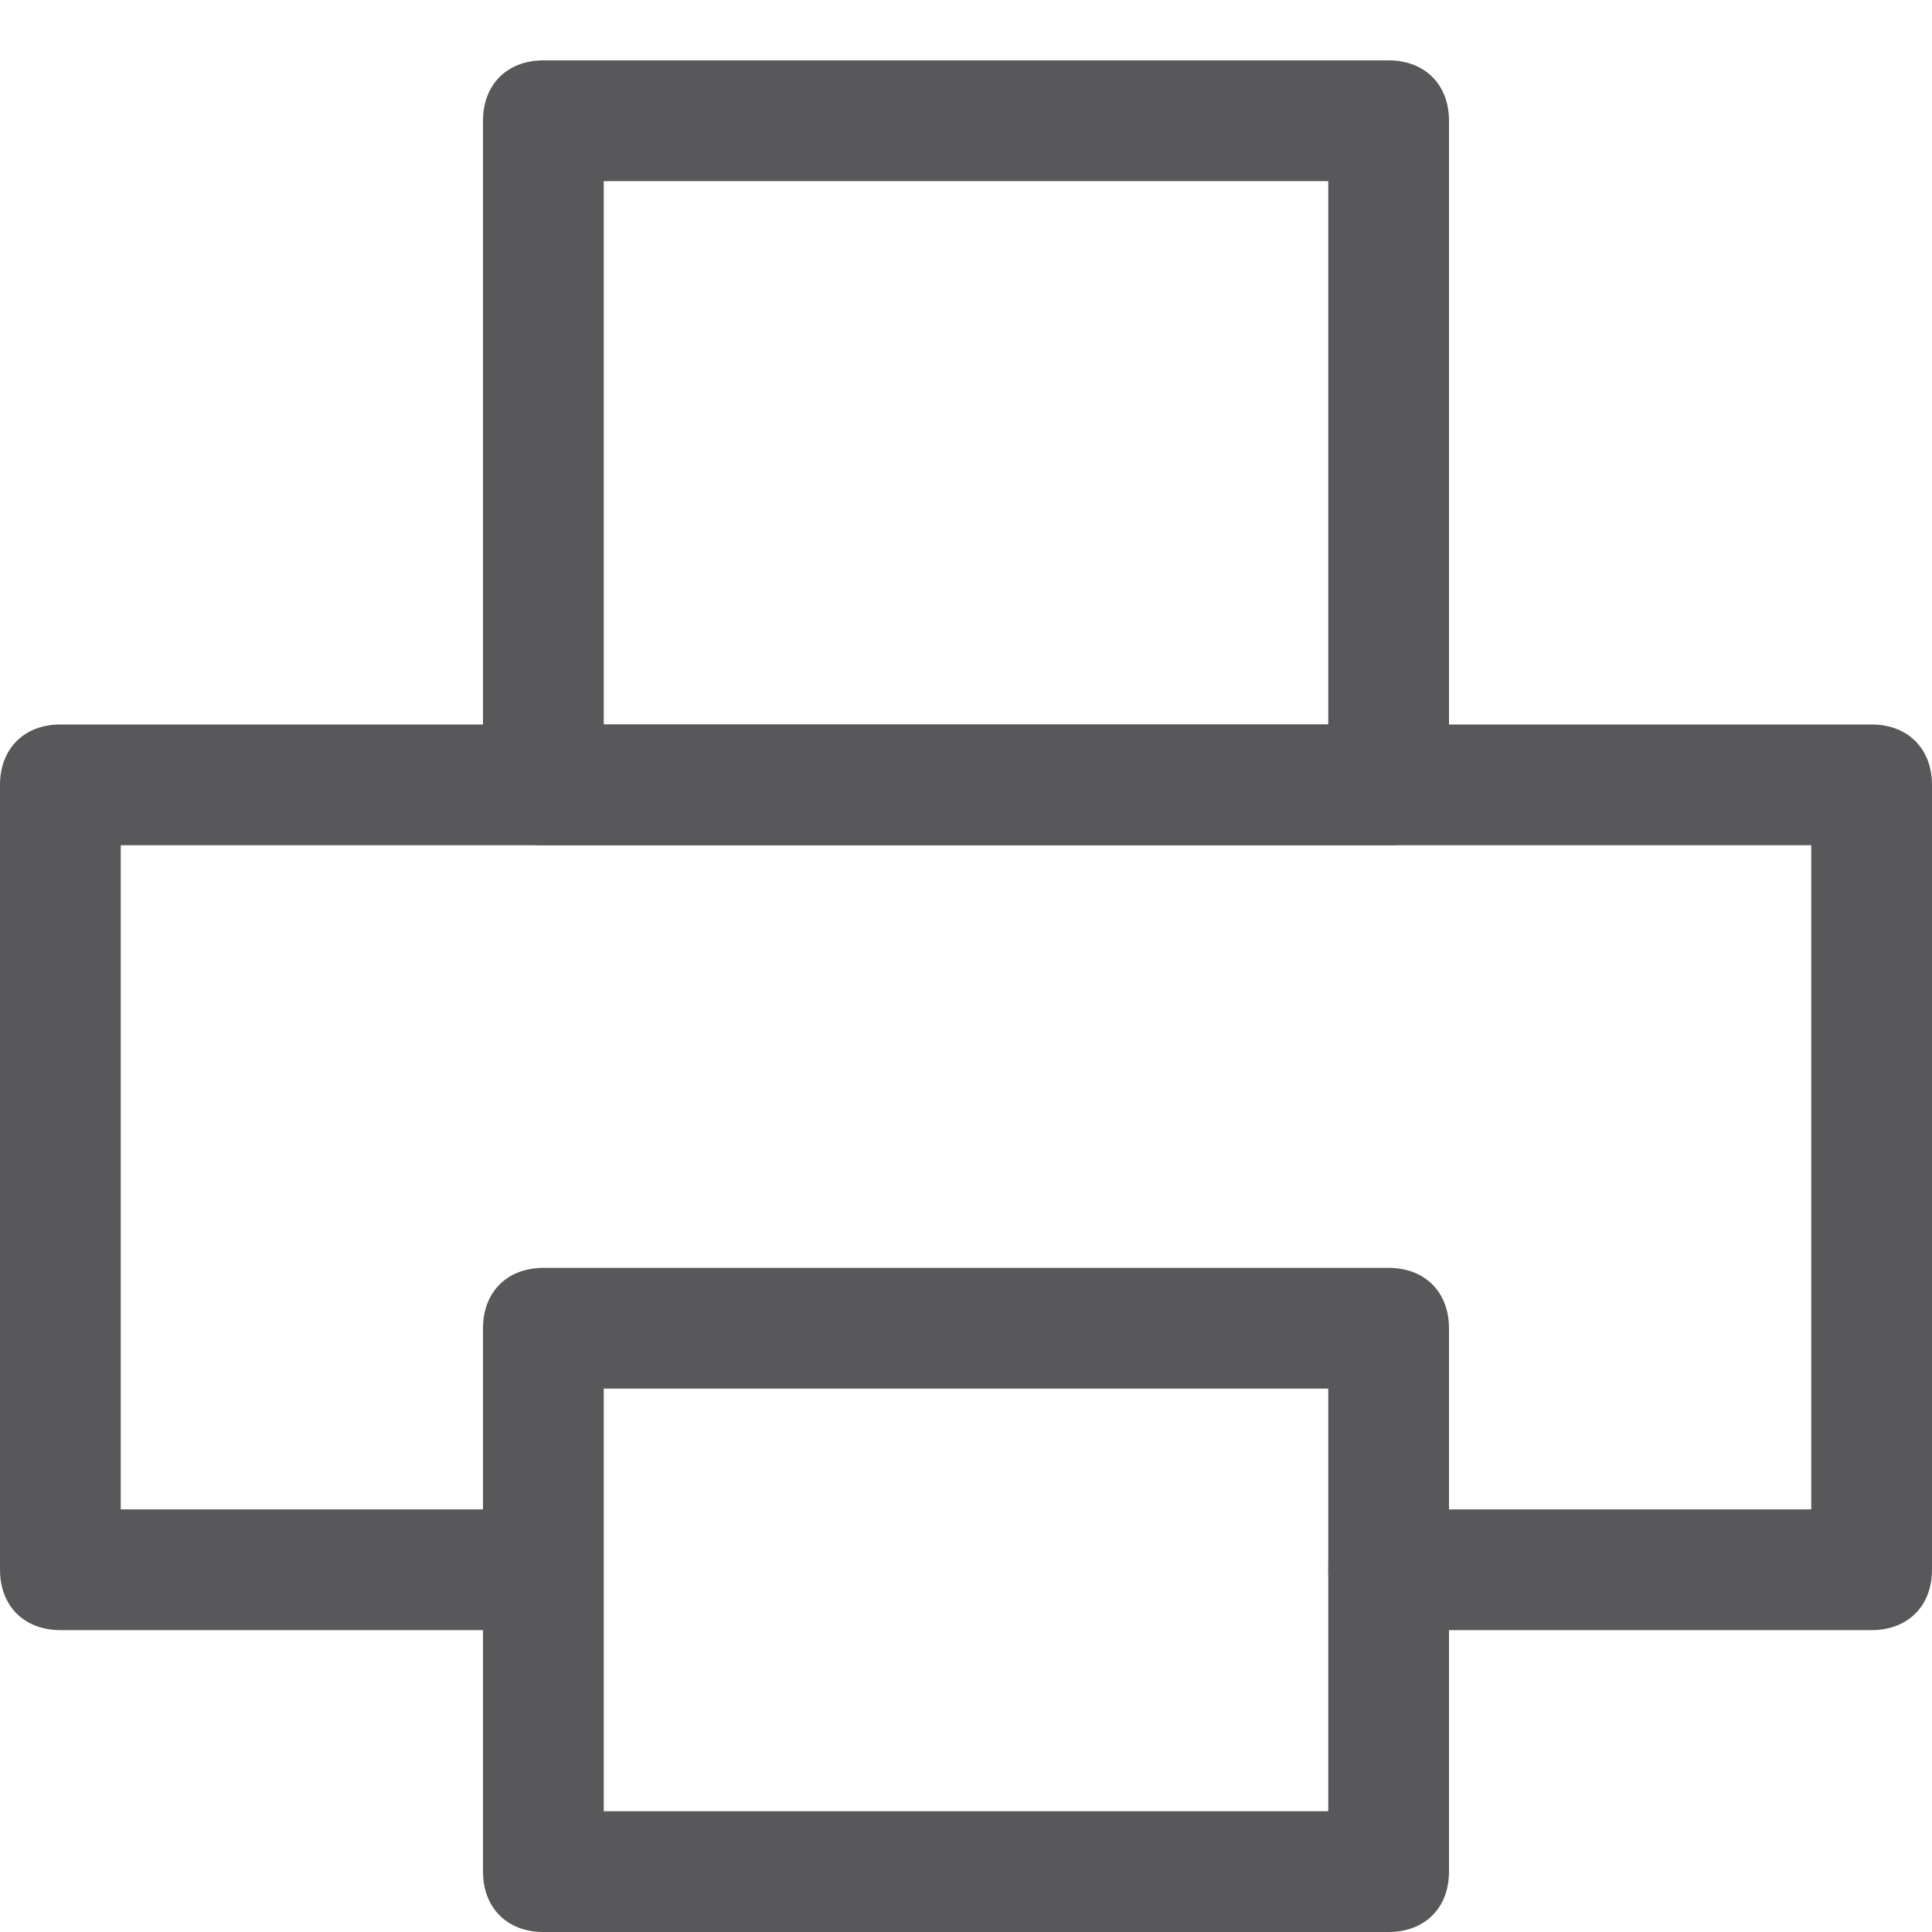
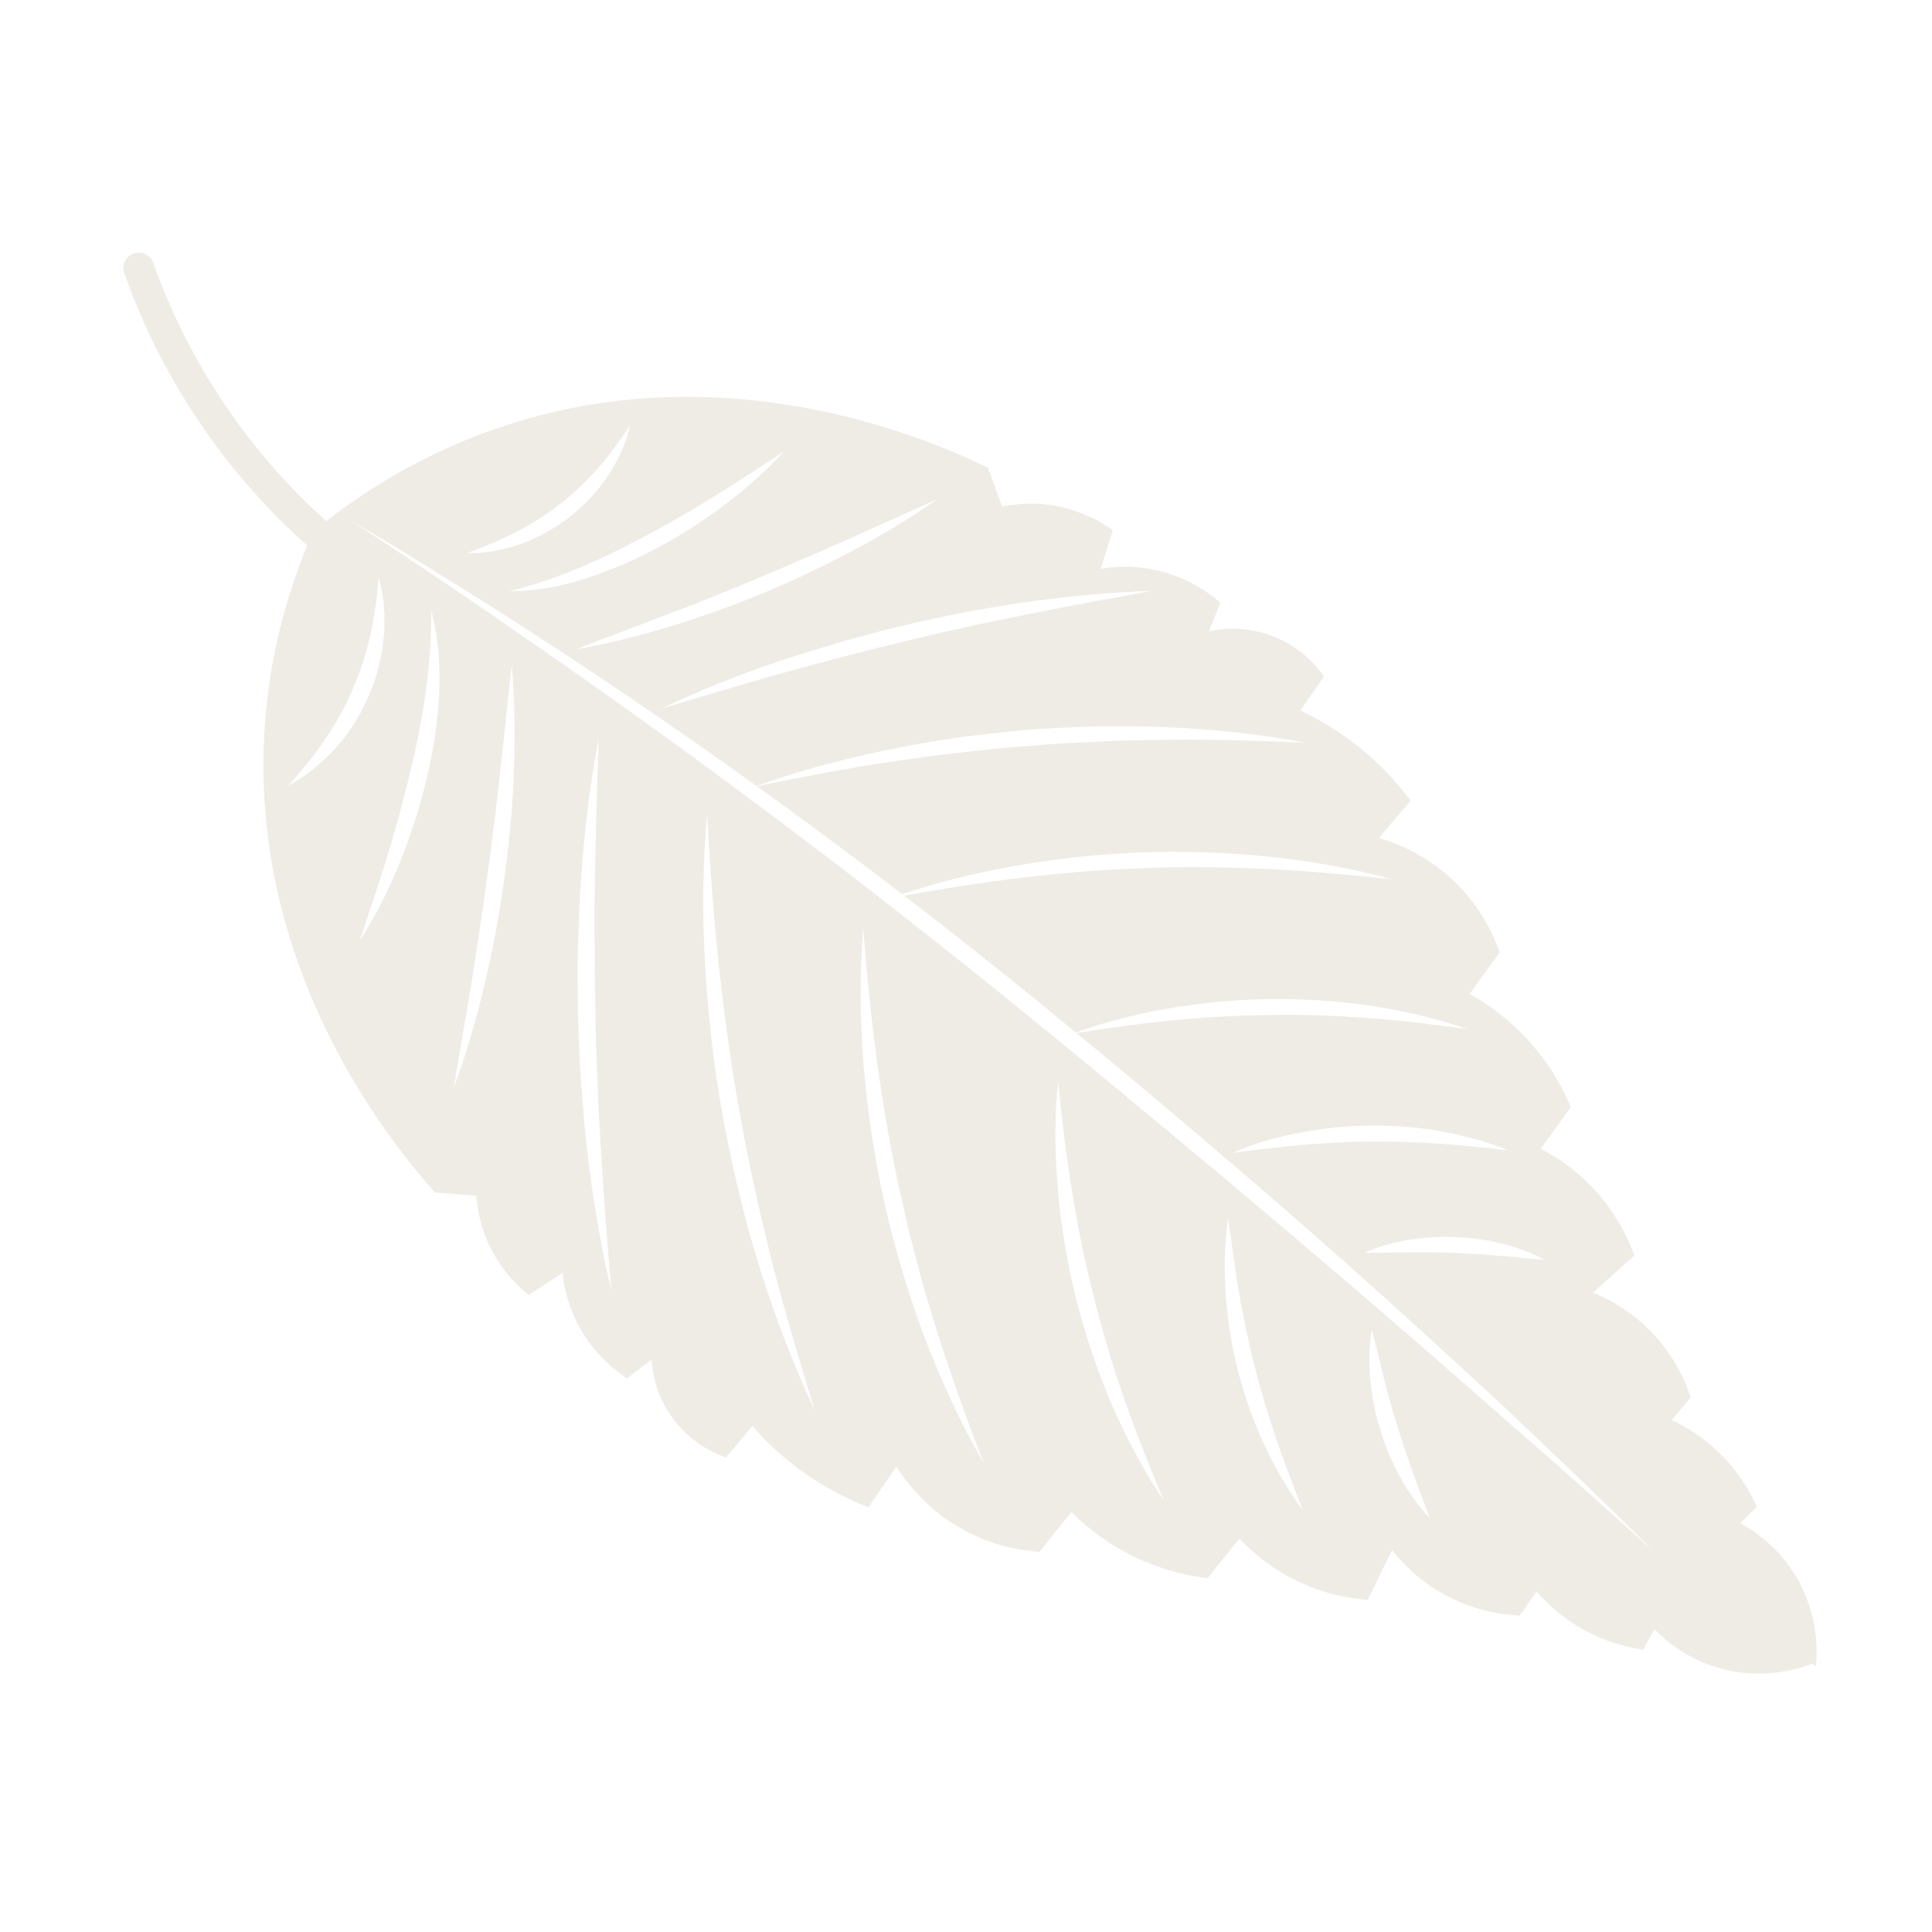
- <svg xmlns="http://www.w3.org/2000/svg" version="1.1" id="Layer_1" x="0px" y="0px" width="32px" height="32px" viewBox="-283 385 32 32" enable-background="new -283 385 32 32" xml:space="preserve">
-   <g>
-     <g>
-       <path fill="#58585B" d="M-252,412h-8c-0.6,0-1-0.4-1-1s0.4-1,1-1h7v-11h-28v11h6.9c0.6,0,1,0.4,1,1s-0.4,1-1,1h-7.9    c-0.6,0-1-0.4-1-1v-13c0-0.6,0.4-1,1-1h30c0.6,0,1,0.4,1,1v13C-251,411.6-251.4,412-252,412z" />
-     </g>
-     <g>
-       <path fill="#58585B" d="M-260,399h-14c-0.6,0-1-0.4-1-1v-11c0-0.6,0.4-1,1-1h14c0.6,0,1,0.4,1,1v11C-259,398.6-259.4,399-260,399z     M-273,397h12v-9h-12V397z" />
-     </g>
-     <g>
-       <path fill="#58585B" d="M-260,417h-14c-0.6,0-1-0.4-1-1v-9c0-0.6,0.4-1,1-1h14c0.6,0,1,0.4,1,1v9C-259,416.6-259.4,417-260,417z     M-273,415h12v-7h-12V415z" />
-     </g>
-   </g>
+ <svg xmlns="http://www.w3.org/2000/svg" version="1.1" id="Layer_1" x="0px" y="0px" viewBox="0 0 720 720" style="enable-background:new 0 0 720 720;" xml:space="preserve">
+   <style type="text/css">
+ 	.st0{fill:#EAA94B;}
+ 	.st1{fill:#010101;}
+ 	.st2{fill:#3A2217;}
+ 	.st3{fill:#A4963D;}
+ 	.st4{fill:#B86E4C;}
+ 	.st5{fill:none;stroke:#A4963D;stroke-width:10;stroke-miterlimit:10;}
+ 	.st6{fill:#EFECE6;}
+ </style>
+   <path class="st0" d="M-336.3,357.5c0.1-0.2,5.2-19,17.2-19.6c0.1,0,0.2,0,0.3,0c1.8,1,6.8,5.1,3.8,16.7c-1.8,7,0.2,12.9,5.3,16.1  c10.1,6.2,29,0.4,45.8-14.3l3.1-2.7c24-20.9,56.9-49.4,54.4-92.2c0-0.5-0.1-12.4,10.9-13l0,0c11-0.5,13.2,5.4,16,12.9l0.6,1.7  c1.8,4.6,9.8,8.8,20.2,8.1c20.2-1.5,57.9-21.8,83.8-140.7c0.2-1.3,5.6-32.9-15-68.4c-0.2-1.6-0.4-6.1,2-8.8c1.8-2,4.9-2.8,9.3-2.5  c12.2,1,25.8,1.2,32.7-8c5.7-7.7,5.1-20-1.8-37.6c-13-33.1-29.5-51.3-40.4-63.3c-2.6-2.8-4.8-5.3-6.7-7.6  c0-11.8-1.5-87.5-28.6-142.4c-1.4-4.3-5.9-9.7-12.7-7.7c-1,0.3-1.8,0.9-2.4,1.8c-0.3,0.5-3,5.3,0.5,12.7  c2.5,5.3,20.8,53.1,23.8,96.7c-0.6,2.3-4.8,14.2-27.4,18.5c-14.6,2.8-87.4,18.4-84.3,53.9c2.3,26.2,8.2,32.7,15.7,40.8  c0.9,1,1.8,2,2.8,3c2.6,2.9,5.5,7.2,4.8,10.7c-0.5,2.7-3.2,5.2-7.8,7.5c-29.3,14.4-58,19.5-85.4,15c-40.8-6.6-48.4,12.9-53,24.5  c-0.4,0.9-0.7,1.9-1.1,2.7c-5.8,13.7-3.4,45.8,17.7,57.3c10.2,5.6,14.7,15.5,15.5,23c0.6,5.9-0.9,11.2-3.9,13.7  c-7.7,6.6-33.5,12.3-81.2-7.6c-18.5-7.7-37.4-7.1-54.5,1.8c-20.8,10.8-35.4,32.1-38.6,46.6c-4.5,20.3,2.1,30.7,9.8,42.8  c0.9,1.5,1.9,3,2.9,4.6c5,8.1,5.5,11,5,12c-0.2,0.5-1.5,2.1-9.4,3.3c-21.6,3.3-71.5,15-69.6,51.4c2,37.4,28.4,39.4,47.7,40.9  l1.2,0.1c10.2,0.8,13.1,2.2,13.9,2.7c-0.2,0.6-1,2.1-4,5.2c-5.7,5.9-9.6,19.1-5.4,32c3.4,10.3,12.9,23.5,38.9,27.8  c6.7,1.1,13.6,1.5,20.5,1.1c42.7-2,86.2-30.6,107-72.6C-336.5,358-336.4,357.8-336.3,357.5z M-429.7,317.5  c38-16.7,74.8-35.7,109.4-58c34.7-22.2,66.8-48,95.5-77.2c14.3-14.7,27.6-30.2,40-46.6c12.4-16.3,23.6-33.5,33.6-51.4  s18.8-36.5,26.2-55.7c7.4-19.2,13.6-39,17.3-59.4c-1.3,20.8-6.1,41.2-12.2,61.2c-6.3,19.9-14.2,39.4-23.8,58  c-9.4,18.7-20.6,36.5-32.9,53.6c-12.3,17-26,33-40.5,48.1c-7.5,7.3-14.9,14.8-22.9,21.6c-7.7,7.1-15.9,13.6-24.1,20.2  c-16.7,12.6-33.8,24.7-52,35.1C-351.8,288.1-390.1,305.1-429.7,317.5z" />
+   <path class="st1" d="M946.6,579.5c13.4,12.4,29.9,27.2,56.1,35.8c27.7,9,51,6.1,82.9,2c29.8-3.8,43.9-10.3,53.2-16  c10-6.1,17.2-12.8,21.8-17.7c2.3-0.2,16.7-1.9,24.7-14c3.2-4.8,4.3-9.6,4.7-12.8c7.4-5,17.9-13.6,26.1-27.2  c10.3-17,13.7-36.5,11.7-63.6c-1.6-20.8-6.4-47-44.6-129.4c-18.7-40.4-32-65.2-50.2-91.7c-18.8-27.3-32-40.6-49.6-50.1  c-19-10.2-39.2-13.7-45-14.7c-13.9-2.3-25.9-2.4-34.7-2c-9.2-20.2-17.9-36.7-24.8-49.1c-8.4-15.2-15.3-26.5-22.7-37.3  c-10.4-15.2-15.7-22.9-23.5-29.1c-11.5-9-13-4.6-34.8-16.9C881.3,36.4,874,29.2,866,32.4c-5.2,2.1-8.4,7.6-9.3,9  c-3.7,6.3-3.4,12.4-3.2,14.6c3.2,1.5,8.2,3.8,14.3,6.5c19.1,8.3,24.7,9.2,31.9,13.3c9,5.1,13.9,12,23.9,25.8  c14,19.4,21.3,37,27.7,52.8c5.3,13.1,9,24.4,11.5,32.8c-6.3,0.5-15.4,1.8-25.5,5.6c-21.8,8.3-34.3,22.8-39.6,29.1  c-14.7,17.4-21,36.3-24.8,53.3c2.1,0.8,4.4,1.6,6.8,2.4c-2,0.2-4.5,0.5-7.5,0.8c-0.3,1.3-0.5,2.6-0.8,3.9  c-8.5,43.7-21.7,111.2,8.1,192.1C887.4,495.6,904.5,540.6,946.6,579.5z M1139.2,571.6c-1.7,2.2-3.7,3.8-5.7,5.4  c-2,1.5-3.8,2.7-5.9,4.1c-2.1,1.3-4.5,2.6-7.3,3.4c-2.8,0.8-6,1-9.1,0.3c-1.6-0.4-2.7-0.8-4-1.4c-1.3-0.6-2.7-1.4-3.9-2.4  c-2.5-2.1-4.1-4.8-5-7.2c-0.5-1.2-0.9-2.3-1.3-3.7c-0.4-1.3-0.3-2-0.3-2.8s0.1-1.5,0.2-2.2c0.4-2.8,1.6-5.6,3.4-7.8  c0.9-1.1,1.9-2.1,3-2.9c1.1-0.8,2-1.3,3-1.9c4-2.3,8.5-4.8,13.3-4.8c-4.2,2.1-7.3,5.2-10.5,8.4c-0.7,0.8-1.7,1.6-2.3,2.4  c-0.6,0.7-1.1,1.5-1.5,2.3c-0.7,1.6-1.2,3.4-1.1,5.1c0,0.4,0,0.9,0.1,1.2c0,0.3,0.2,0.8,0.2,0.6c0.4,0.8,0.9,1.9,1.3,2.7  c1,1.8,1.9,3,3,3.8c0.6,0.4,1.2,0.7,2,1s1.8,0.6,2.5,0.7c1.4,0.2,2.9,0.2,4.5-0.3c1.6-0.4,3.3-1.3,5.1-2.3c1.8-1,3.8-2.3,5.5-3.4  c3.5-2.3,6.4-4.9,7.5-7.8c1.2-2.9,0.5-6.7-2-10c-2.2-3.2-6.3-5.3-11-5.6c4.4-1.7,10-1,14.3,2.4c2,1.7,3.7,3.8,4.9,6.4  c1.1,2.6,1.5,5.7,0.9,8.7C1142.4,566.9,1141,569.5,1139.2,571.6z M1216.2,463.7c0.1,12.8-3,25.9-8.6,37.4  c-2.8,5.8-6.4,11.3-10.5,16.4c-4.2,5-9.1,9.4-14.4,13.1c-10.7,7.4-23.4,11.5-35.8,11.6c11.8-4,22.5-9.7,31.4-17.5  c8.9-7.7,15.9-17.2,21-27.7c5.2-10.7,8.5-21.9,9.7-33.7c1.2-11.8,0.4-23.9-1.8-36.2C1213,438.2,1216,450.9,1216.2,463.7z   M1012.5,284.3c5.2,14.7,10.2,29.5,15.5,44.1c5.2,14.7,10.4,29.4,15.8,44c10.6,29.4,21.6,58.3,35.5,86s30,54.4,47.8,80.1  c-20.9-23.3-39-49.2-54.3-76.7c-7.7-13.7-14.5-28-20.7-42.4c-6.2-14.5-11.7-29.2-17.1-43.8c-5.3-14.7-10.4-29.5-15.4-44.4  c-4.8-14.9-9.7-29.8-14.1-44.8c-8.9-30-17-60.2-23.7-90.8C992.3,225.2,1002.3,254.8,1012.5,284.3z M945.8,524.4l-3.8-5.1  c-5-6.9-9.5-14.2-13.4-21.9c-7.6-15.4-12.8-31.5-17.3-47.6c-2.2-8.1-4.4-16.1-6.5-24.2c-2.2-8-4.1-16.2-5.9-24.4  c-7.2-32.7-11.7-65.9-13.1-99.2c5.2,32.9,11.7,65.5,20.1,97.5c4.3,15.9,8.9,31.9,13.7,47.8c4.8,15.8,9.8,31.5,17.2,45.9  c3.6,7.2,7.8,14.2,12.5,20.8l3.6,4.9l3.8,4.9c2.5,3.3,5.1,6.4,7.7,9.5c10.5,12.5,22.6,23.4,36.5,31.6c13.9,8.1,29.6,13.1,45.9,14.2  c16.3,1.2,32.8-1.7,48.5-7.3c-14.9,7.5-31.6,11.8-48.6,11.9c-4.2,0-8.5-0.2-12.7-0.8l-6.4-0.9c-2.1-0.4-4.2-0.9-6.3-1.4  c-8.3-2.1-16.4-5.2-23.9-9.3c-15.2-8-28.3-19.5-39.6-32.2c-2.8-3.2-5.5-6.4-8.2-9.7L945.8,524.4z" />
+   <path class="st2" d="M-51.6,1054.9c0-1.1-0.4-2.1-0.9-3.1c-5.3-7.5-14.1-21.1-15.4-25.2c-0.2-2,1.4-10.2,19.5-45.3l0.4-0.9  c0.3-0.6,0.8-1.3,1.3-2.3c36.2-59.3,22-144.7-41.2-247c6.5-12.1,26.1-56.7-12.4-104.6c-40-49.8-138.5-104.8-237.4-48.5l10.4-86.6  c0.2-1.6-0.3-3.2-1.4-4.3c-3.1-3.3-10.4-8.4-18.4-6c-9.8,3-16.2,15.5-19.7,38.4v0.1l-10.7,87.3c-13,14.7-115.7,136.7-72.8,238.7  c0.2,0.5,13.2,29.2,37.5,45.2c13.9,9.1,31.6,14.1,52.7,6.9c16.9,18.9,111.2,119.7,213.4,129.1c0.5,0,44.4,1.7,61,26.1  c0.1,0.1,0.3,0.3,0.4,0.4l9.4,10.9c0.2,0.3,0.5,0.5,0.7,0.7c1.6,1.3,10.1,7.6,17.2,4.2C-53.6,1067.2-51.4,1062.3-51.6,1054.9z   M-200.7,717.7c-6.7-0.2-13.2,0.5-19.9,0.8c-3.3,0.2-6.5,0.9-9.8,1.4l-4.9,0.7l-4.8,1.2c-3.1,0.9-6.4,1.3-9.4,2.5l-9.3,3.1l-8.9,3.9  c-3,1.3-5.7,3.1-8.6,4.5c-22.6,12.8-40.8,32.7-54.7,55.4c-13.8,22.9-24.1,48.2-31.2,74.9c1.1-27.6,8.6-55.2,21.3-80.4  c6.3-12.7,14.4-24.5,24-35.2s20.9-19.9,33.5-27.3c3.2-1.7,6.4-3.6,9.7-5l10-4.2l10.3-3.3c1.8-0.6,3.5-1,5.2-1.3l5.3-1.1  c14.2-2.6,28.6-3.6,42.6-2c28.2,2.3,55.3,10.9,79.9,23.4C-147,722.9-174,717.8-200.7,717.7z" />
+   <path class="st3" d="M-471.7-202c-1.2,0.7-6,3.4-12.3,2.5c-5-0.8-8.4-3.5-9.8-4.9c1.9,4.3,4.4,10.2,7.4,17.2  c6,14.3,5.3,13.6,9.8,24.6c7.2,17.3,9.9,21.1,9.8,29.4c0,3.4-0.1,12.4-4.9,14.7c-4.5,2.1-10.8-2.5-17.2-7.4  c-5.3-4-8.6-7.4-17.2-17.2c-15.8-17.8-19.4-22.9-22.1-27c-3.3-5-5.7-9.3-7.4-12.3c0.1,4.3-0.4,11.1-4.9,14.7  c-5.7,4.5-14.6,1.6-27-2.5c-9.2-3-11.7-5.1-24.5-9.8c-3.2-1.2-6.1-2.2-8.6-3c-2.4-0.8-4.5-1.4-6.1-1.9c1.6,1.4,3.1,2.8,4.5,4.2  c13.4,13.2,15.8,23.2,15.2,30.2c-0.4,5.1-2.3,6.1-2.4,12.3c-0.3,12.5,7.2,15.3,9.8,29.4c0.5,2.6,3.3,18.4-4.9,24.5  c-2.5,1.8-5.3,2.3-7.4,2.5c8.1,7.8,18.1,17.7,29.5,29.4c6.8,7.1,13.4,14.1,14.7,24.5c0.4,2.8,1,8.7-2.4,12.3  c-3.7,3.9-8.8,1.4-17.2,2.5c-4.3,0.5-12.8,5.3-29.5,14.7c-11.3,6.4-14,8.1-19.6,9.8c-6.9,2.1-13,2.5-17.2,2.5  c10.4,6.4,18.9,11.5,24.6,14.7c17.2,10,24.1,13.4,31.9,22.1c9.5,10.7,9.8,17.6,9.8,19.6c0,7-3.7,12.8-4.9,14.7  c-3.3,5.2-7.4,8.2-9.8,9.8c6.6-0.3,13.1-0.3,19.6,0c20.2,0.9,20.6,3.5,31.9,2.4c9.9-0.9,15-3.5,19.6,0c3.8,2.9,4.6,7.7,4.9,9.8  c1.4,9.1-3.5,15.4-12.3,31.9c-2.4,4.6-5.9,11.3-9.8,19.6c3.9-4.4,10.3-10.6,19.6-14.7c14.2-6.3,19.5-1,39.3-4.9  c15-2.9,17.6-7.1,41.7-12.3c11.9-2.6,17.7-3,19.6,0c2.7,4-3.1,12.3-4.9,14.7c9.3-5.9,20.8-14.6,31.9-27c6.8-7.6,12.2-15.2,16.6-22.6  c10,32.9,18.1,66.4,23.9,100.2c8.7,50.4,12.9,101.9,12.2,153c-0.1,4.8,3.8,8.7,8.6,8.8c2.4,0,4.7-0.9,6.3-2.5c1.5-1.5,2.5-3.7,2.5-6  c0.7-52.3-3.5-104.8-12.5-156.2c-5-29-11.7-57.8-19.7-86.2c1.3,1.5,2.6,2.9,3.8,4.2c15.2,16.9,22.1,22.6,24.6,24.5  c7.8,6.3,13,9.3,22.1,17.2c7.8,6.8,13.6,13,17.2,17.2c-1.4-2.3-3.2-5.6-4.9-9.8c-3-7.1-5.3-12.9-4.9-19.6c0.1-1.2,1-13.7,9.8-19.6  c6.7-4.5,12-1.2,34.4,0c12,0.7,21.3,0.3,29.4,0c2.6-0.1,15-0.6,31.9-2.4c14.6-1.6,15.7-2.4,22.1-2.5c12.5-0.2,22.7,2.5,29.5,4.9  c-5.9-2.7-13.6-6.6-22.1-12.3c-11.4-7.5-18.5-14.1-29.5-24.5c-20.9-19.8-23.6-26.6-24.5-29.5c-1.5-4.4-5.1-14.9,0-24.6  c3.4-6.3,8.9-9.3,9.8-9.8c8.4-4.4,12.7,0.2,22.1-2.5c5.1-1.4,4.7-3,22.1-17.2c11.6-9.4,14.8-11.2,17.2-12.3  c7.6-3.6,14.7-4.6,19.6-4.9c-3.8-1.9-9.1-5-14.7-9.8c-7.5-6.5-13.5-11.7-14.7-19.6c-1.4-9.1,4.2-16.9,9.8-24.5  c5.1-7.1,10.8-11.8,14.7-14.7c-2.3-1.4-6.7-4.4-9.8-9.8c-5.7-9.8-3.2-19.7-2.5-22.1c2.3-8.1,7.6-12.9,9.8-14.7  c-5-0.1-12.9,0.3-22.1,2.5c-17,4-25.1,11.2-51.5,22.1c-15.4,6.3-20.1,6.9-24.5,4.9c-9.7-4.4-11.8-18.7-12.3-22.1  c-1.5-10.1,1.9-12,7.3-36.8c3.4-15.6,3.3-20.2,7.4-31.9c2.6-7.4,5.4-13.3,7.4-17.2c-1.5,1.9-9.3,11.6-22.1,12.3  c-2.4,0.1-7.5,0.4-12.3-2.4c-4.3-2.5-7.8-7.1-12.3-27c-1.7-7.5-3.6-17.5-4.9-29.5c-13.6,11.9-23,22-29.4,29.5  c-3.6,4.2-8.3,9.9-14.7,9.8c-5.6-0.1-10-4.5-12.3-7.4c0.3,12.1,0.2,22.1,0,29.4c-0.7,27.5-3.1,41.3-9.8,54  c-3.8,7.3-7.5,11.3-12.3,12.3c-6.7,1.5-12.9-3.5-14.7-4.9c-6.5-5.2-9.1-11.9-14.7-39.3c-3.1-14.9-5.2-25.4-7.4-41.7  c-1.2-9.1-2-16.8-2.5-22.1c-3.7,9.3-11.8,15.2-19.6,14.7c-8.1-0.5-13.2-7.7-14.7-9.8c-4.2-5.9-4.8-12-4.9-14.7  c-0.6,1.4-3.4,8.1-9.8,9.8c-7.6,2-14.4-4.6-17.2-7.4c-4.6-4.5-6.5-9.5-7.4-12.3c-1.7,10-3.5,18.4-4.9,24.5  C-463-210.3-466.7-204.8-471.7-202z M-484.9-30.5c-13.8-15.5-26.8-31.8-38.7-48.9c-11.8-17.1-22.7-34.9-31.5-53.9  c14.7,14.9,28.5,30.2,42.2,45.4L-472-42l40.9,45.8c13.6,15.4,27.3,30.7,40.4,47.1c-17.9-10.9-34.3-23.7-50-37.4  C-456.3-0.3-471.1-15-484.9-30.5z M-308.3,49.3c11.7-1.7,23.7-1.5,35.4,0.5c11.7,2,23.2,5.7,33.7,11.2s20.1,12.5,27.7,21.7  c-11.4-3.1-22-6.3-32.6-9c-10.6-2.8-21-5-31.6-6.8s-21.2-3.1-32.1-4c-10.9-1-22-1.4-33.8-2.3C-331.4,54.5-320,51-308.3,49.3z   M-373.5,68c-15.1,1.3-30,0.7-44.7-0.8s-29.4-4-43.8-7.3s-28.7-7.4-42.6-12.5s-27.6-11-40.6-18.7c15.1,0.8,29.7,3.1,44.2,5.5  c14.5,2.5,28.7,5.5,43,8.7c14.2,3.2,28.4,6.8,42.5,10.8C-401.6,57.9-387.5,62.2-373.5,68z M-250.8-182.4  c-6.8,19.5-14.7,38.3-22.7,56.9c-8.1,18.6-16.4,37-25,55.4s-17.3,36.6-26.4,54.7s-18.4,36.2-29,53.9c3.9-20.3,9.8-39.9,16.5-59.2  c6.8-19.3,14.5-38.2,23.2-56.8c8.6-18.5,18.1-36.6,28.6-54.2C-275.2-149.3-263.9-166.4-250.8-182.4z M-406.3-149.3  c8,20.7,14.6,41.9,20,63.4s9.5,43.4,12.2,65.3c2.6,22,4.1,44.2,3.1,66.5c-6.1-21.4-11.2-42.8-16.4-64l-15.7-63.6l-16.2-63.5  c-5.3-21.2-11-42.4-15.6-64.2C-423.5-190.2-414.4-170-406.3-149.3z" />
+   <path class="st4" d="M915,172c-1.4,1.6-9,10.8-4.8,19.8c3.3,7.2,11.7,8.9,12.8,9.1c4.9,1.4,11.6,3.8,19.2,7.6  c5.6,2.9,13.8,7.1,20.6,14c7.5,7.7,10.9,16.2,14.3,27.5c4,13.4,9.2,34.6,11.7,62.9c-3,0.8-7.3,1.8-12.7,2.9  c-16,3.2-24.6,3.3-31.1,4.5c-13.2,2.3-21.7,9.7-35.2,21.5c-19.3,16.8-29.4,34.5-40,53.3c-4.2,7.5-12,21.6-18.8,40.5  c-12.2,33.8-14,62.4-15,86.4c-2.5,59.8-1.6,114.2,0,154.6c-0.1,14.3,1.8,40.3,16.7,67.1c19.1,34.4,48.4,49.5,74.7,63.2  c19.6,10.2,56.4,29.2,93.6,22.7c9.4-1.6,26.6-4.7,43.1-16.5c5.7-4.1,7.5-6.5,14.8-11.4c15-10.1,28.3-13.9,33.9-15.8  c33.7-11.2,59.6-40.3,61.3-42.2c19.4-22.2,25.8-45.9,30.7-64.6c2.5-9.2,7.7-31.3,6.6-64.4c-0.7-24.1-4.3-39.6-26.3-114.5  c-24.1-82.2-28.9-94.9-41.8-112.2c-20.1-27.1-43.3-43.2-51.3-48.5c-20.6-13.6-40-21-54-25.1c-2.5-9.3-6.4-23.8-10.9-41.7  c-9.8-38.8-10.3-44.6-16.7-55.1c-9.4-15.6-20.9-23.7-39.2-36.5c-28.5-20.1-40.6-17.6-44-16.7C925.6,164.9,919.6,166.6,915,172z   M1034.5,445.9l5.3,22.6l5.6,22.5c3.8,15,7.2,30.1,10.7,45.1l10.2,45.3c3.2,15.2,6.2,30.4,8.8,45.7c2.5,15.3,5,30.6,7,46  c4.1,30.7,7.1,61.6,8.6,92.5c-6.3-30.4-11.9-60.7-17.6-91.1c-3-15.2-5.7-30.3-8.8-45.4c-3-15.1-6-30.2-9.3-45.3  c-3.2-15-6.5-30.2-9.5-45.4s-6.1-30.4-8.8-45.6c-1.4-7.6-2.9-15.2-4.2-22.9l-3.4-23c-2.1-15.3-4.3-30.7-5.9-46.1  C1027.2,415.8,1030.8,430.8,1034.5,445.9z M921,416.3c-8.6,14.3-14.1,30.1-17.2,46.3c-1.5,8.1-2.3,16.5-3.4,24.9  c-0.5,4.2-0.9,8.4-1.3,12.6c-0.4,4.2-0.9,8.4-1.1,12.6c-1.4,16.8-2.3,33.7-2.8,50.6c-0.7,16.9-0.8,33.8-0.8,50.7  c-0.1,16.9,0.4,33.9,0.7,50.8c0.8,33.9,2.7,67.8,3.1,102c-5.2-33.7-9.7-67.5-12.2-101.5c-1.4-17-2.1-34.1-2.6-51.2  c-0.4-17.1-0.3-34.2,0.1-51.3c0.8-17.1,1.7-34.2,3.5-51.2c0.4-4.3,1-8.5,1.5-12.8s1.1-8.5,1.7-12.7c0.7-4.2,1.3-8.5,2-12.7  c0.8-4.3,1.6-8.5,2.7-12.8c4-17,11.2-33.4,21.3-47.5s22.9-26.2,37.3-35.2C940.6,389,929.3,401.9,921,416.3z M1049.6,338.7  c1.7,2.1,3.5,4.2,5.2,6.3c1.7,2.1,3.6,4,5.5,6.1l4.6,5.1l-7.4,1.5c-5.7,1.1-11.1,3.3-15.7,6.5c-4.6,3.1-8.6,7.2-11.6,11.9l-3.7,5.7  l-5.1-4.7c-5.3-4.8-11.6-8.4-18.5-10.2c-6.9-1.9-14.4-2-21.7-0.6l-7.7,1.5l2.2-6.9c1.9-6,4-12,6.1-18c1.2-3,2.2-6,3.4-8.9  c1.2-3,2.4-5.9,3.7-8.9c-0.1,3.2-0.4,6.4-0.7,9.6s-0.7,6.3-1.1,9.5c-0.5,3.9-1.1,7.8-1.7,11.7c6.5-1.3,13.3-1.3,20,0.1  c6.9,1.5,13.5,4.5,19.1,8.7c3.4-3.8,7.3-7,11.8-9.5c4.4-2.4,9.1-4,13.9-4.9c-0.3-0.5-0.5-0.9-0.8-1.4c-1.4-2.5-2.8-4.9-3.9-7.5  c-2.4-5.1-4.3-10.5-5.6-16C1043,330,1046.2,334.5,1049.6,338.7z M1003.4,263.7c5.1,9.3,9.5,19,12.7,29.1s5.4,20.5,6.5,31  s1.1,21.2-0.6,31.7c-3.2-10.2-5.7-20.1-8.4-30c-2.7-9.8-5.6-19.6-8.7-29.2c-3-9.7-6.4-19.2-9.8-28.8c-3.5-9.6-7.2-19.2-10.7-29.2  C992,245.9,998.1,254.6,1003.4,263.7z" />
+   <path class="st5" d="M-89,226.1c-1.2-12.4-8.1-14-21.4-38.4c-9.6-17.7-16.4-29.9-17.3-46.3c-1.2-20.1,7.7-22.5,4.6-40  c-0.3-1.9-5.8-30.4-27.5-36.5c-9.3-2.6-17.7-0.1-22.1,1.7c-0.4-4.4-1.5-11.3-5.7-18.1c-11-17.6-33.7-20.2-39.7-20.6  c-8-0.6-22.9,3.4-52.2,11.2c-14.3,3.8-23.7,6.6-30.1,1.5c-4.6-3.7-3.2-7.9-7.8-16.2C-313.1,15.5-322.1,7-331.9,4  c-16.7-5.1-32.9,6.3-40.2,11.4c-4.5,3.1-16.9,12.5-32.7,43.6c-16.9,33.3-13.6,43.8-31.1,69.6c-16.6,24.5-27.8,27-32.5,27.6  c-2.1,0.2-6.8,0.5-27.9-8.4c-27.9-11.8-30.2-16.7-39.8-16.6c-15.8,0.1-27.5,13.4-36.4,23.5c-5.6,6.3-23.6,26.8-22.8,53.7  c0.4,14.5,6.4,33,13.2,54.3c2.1,6.6,4.7,14.1,1.7,22.1c-3.6,9.3-11.8,10.8-18.3,17.7c-9.9,10.7-4.8,22.7-6.7,46  c-2.5,31-16.1,63.1-31.3,83.6c-1.1,1.5-7.3,9.8-14.3,21.8c-9.5,16.3-14.3,24.5-12.5,31.9c0.5,1.8,1.4,4.4,17.2,16.2  c-6.2,3.8-12.5,7.6-18.8,11.3c-23.4,13.7-47.6,26.7-72,38.6c-4.9,2.4-7,8.3-4.6,13.3c2.4,4.9,8.3,7,13.3,4.6  c24.7-12.2,49.4-25.5,73.2-39.5c8.8-5.2,17.5-10.5,26.2-15.9c9.7,6.6,13.7,8.7,16.8,10.1c10,4.6,17.2,7.9,26,6.4  c9.1-1.5,10.9-6.7,18.2-9.7c14.4-5.9,25.2,7,49.8,14.8c0,0,33.2,10.5,70.1-1c11-3.4,24.9-8,28.3-19.6c2.4-8.1-1.4-16-3.7-20.1  c7.5,1.2,18.7,2.3,32,0.5c38.9-5.2,63.9-30.1,74.7-40.9c10.9-10.9,30.6-30.6,39-61.5c6.4-23.6,1.8-37.4,14.8-49.8  c8.9-8.5,23.3-13.8,36.2-11.5c10.7,1.9,12.3,7.5,21.9,10.4c17.9,5.3,36.2-7.1,48.3-15.3c18.4-12.4,28.5-28,48.9-59.3  C-89.4,239.9-88.5,232.3-89,226.1z M-416.6,207.6c2.8-19.7,7.7-39.2,14.6-58c6.8-18.8,15.3-36.8,24.9-54c4.8-8.6,9.9-17.1,15.3-25.4  c5.5-8.2,11.1-16.4,17.2-24.2c-2.8,9.6-6.4,18.7-9.8,28c-3.4,9.2-7.1,18.3-10.7,27.4c-7.3,18.1-14.5,36-21,54.1  c-6.6,18.1-12.4,36.3-17.5,55c-5.2,18.6-9.6,37.6-14.5,56.8C-420.1,247.3-419.3,227.3-416.6,207.6z M-523.3,220.6  c7.8,17.4,15.4,34.6,22.4,52.6c7.1,18.1,12,37.6,13.8,57c1.8,19.5,1.2,39.1-3,58.1c-2.8-19.2-5.8-37.9-10.1-56  c-4.2-18.2-9.7-35.7-16.5-53c-6.9-17.5-13.6-35.6-19.1-54c-2.8-9.2-5.3-18.5-7.4-27.8c-2.1-9.4-4.2-18.8-5.6-28.4  C-539.1,185.9-531.3,203.3-523.3,220.6z M-579.5,348.8c5.1,7.7,8.4,16,10.9,24.4c2.4,8.4,4,17.1,4.7,25.8s0.6,17.4-0.4,26.2  c-1.1,8.7-2.9,17.4-6.7,25.9c-3.3-8.7-5.1-17.2-6.6-25.6c-1.5-8.4-2.5-16.8-3.2-25.1c-0.7-8.4-1.1-16.8-1-25.3  C-581.7,366.5-581.3,357.9-579.5,348.8z M-615.6,490.5c22.1-11.5,43.7-23.9,63.9-38c10.1-7,20.1-14.4,29.8-22  c9.7-7.6,19.1-15.5,28-23.9c8.9-8.4,17.4-17.2,25.3-26.3c8-9.1,14.9-18.8,21.6-29.1c13.5-20.6,27.1-41.7,40.9-62.5  c14.1-20.6,28.4-41.1,42.8-61.4c7.3-10.3,15.1-20.3,23.3-30c8.1-9.7,16.7-19,25.6-27.9c35.4-35.8,75.3-66.7,117.6-93.2  c-38.1,32.2-75,65.5-107.9,102.3c-16.3,18.5-31.8,37.5-45.3,58l-20.9,30.9l-21,30.8l-20.8,30.9c-7,10.3-13.7,20.8-20.9,31.1  c-7.2,10.3-15.1,20.7-23.9,30c-8.7,9.4-17.9,18.1-27.6,26.3c-9.7,8.2-19.7,15.9-30.2,23c-10.4,7-21,13.8-31.9,20.1  C-569.1,472-591.9,482.6-615.6,490.5z M-469.4,511.3c-9.9-0.9-19.6-3.2-28.9-6.7c-9.3-3.5-18.1-8.2-26.1-13.9  c-8-5.8-15.3-12.7-20.9-21.2c9.8,2.8,18.5,6.2,27.3,9.4l25.8,9.8l25.8,9.6c8.7,3.3,17.6,6.5,26.7,10.8  C-449.5,511.8-459.5,512.2-469.4,511.3z M-354.6,442.2c-7.5,0.3-14.9-0.7-22.1-2.3c-3.6-0.8-7.1-1.8-10.4-2.8  c-3.4-1.1-6.4-2.1-9.6-2.9c-12.6-3.7-25.6-6.5-38.8-8.8c-13.3-2.4-26.8-4.2-40.8-6.9c13.6-4.4,27.7-6.3,41.9-6.4  c14.2-0.1,28.6,1.8,42.5,5.8c3.5,1,7,2.2,10.1,3.3c3.2,1.2,6.3,2.2,9.4,3.2c6.2,1.9,12.3,3.6,18.7,4.5c12.6,2,25.7,1.5,39.6-1.9  C-324.7,436.7-339.7,441.9-354.6,442.2z M-190.4,275.3c-11.6,2.7-23.1,4.1-34.5,5.5c-11.4,1.3-22.8,2.5-34.4,3.2l-17,0.9  c-5.4,0.3-10.1,1.1-15.5,2.3c-5.3,1.2-10.3,2.7-15.3,4.5c-5,1.9-10.4,4.3-16.1,6.2c-22.6,7.6-46.4,10.2-69.4,7.6  c22.6-4.4,44.5-10.5,64.4-19.9c4.9-2.3,9.8-5.1,15.3-7.6c5.5-2.6,11.4-4.7,17.2-6.3c5.6-1.7,12.1-2.9,18.2-3.5  c6-0.5,11.6-0.7,17.2-1.1l34-2.3c11.4-0.7,22.7-1.4,33.7-2.6c21.9-2.6,43.7-8.8,65.4-16.6C-145.7,259.6-167.3,269.8-190.4,275.3z" />
+   <path class="st6" d="M354.5,567.4c13.5,8.8,26.6,10.5,32.9,10.9c3.9-4.9,7.9-9.9,11.9-14.8c5.3,5.3,14.2,12.8,27,18.3  c9.2,3.9,17.5,5.6,23.7,6.4c3.9-4.9,7.9-9.9,11.9-14.8c3.9,4.1,9.7,9.4,17.8,13.9c12,6.6,23.2,8.4,30,8.9c3-6.2,6.1-12.3,9.1-18.5  c3.4,4.3,9,10.4,17.6,15.5c12.2,7.2,23.8,8.6,30,8.9c2.1-3,4.1-6,6.2-9c3.8,4.4,10.6,11,20.8,15.9c7.3,3.5,14,5.1,18.9,5.8  c1.4-2.5,2.9-5.1,4.3-7.6c3.5,3.6,12.1,11.5,25.8,14.9c15.6,3.9,28.3-0.3,32.9-2.1l1.4,1c0.5-4.8,1.2-18.4-6.8-32.5  c-7-12.3-17-18.5-21.4-20.8c2.1-2.1,4.1-4.1,6.2-6.2c-2-4.5-5.3-10.6-10.7-16.6c-7.5-8.5-15.7-13.2-21-15.7c2.4-2.8,4.7-5.6,7.1-8.4  c-1.9-5.8-6.4-16.7-16.7-26.4c-7.2-6.9-14.7-10.6-19.7-12.7c5.1-4.6,10.3-9.2,15.4-13.8c-2.3-6.3-7-16.7-16.7-26.4  c-6.5-6.6-13.2-10.8-18.2-13.4c3.7-5.2,7.5-10.3,11.2-15.5c-2.5-5.8-6.3-13.4-12.6-21.1c-8.8-10.9-18.5-17.4-25.1-21.1  c3.7-5.2,7.5-10.3,11.2-15.5c-2.1-6-7.3-18.2-19.5-28.8c-9.7-8.4-19.7-12.1-25.5-13.8c3.9-4.6,7.9-9.3,11.8-13.9  c-3.9-5.3-9.3-11.5-16.5-17.7c-9-7.7-17.8-12.7-24.6-15.9c2.9-4.2,5.9-8.4,8.8-12.7c-2.2-3.1-8.7-11.7-21-15.7  c-9.7-3.2-18-2-21.9-1.1c1.4-3.6,2.9-7.1,4.3-10.7c-4-3.5-12.4-9.8-24.9-12.3c-8.2-1.7-15.1-1.1-19.7-0.3c1.5-4.8,3-9.6,4.5-14.4  c-3.6-2.6-9.6-6.2-17.8-8.3c-10.1-2.6-18.7-1.5-23.4-0.5c-1.8-4.8-3.6-9.7-5.3-14.5c-20.9-10.1-97.4-44-182.6-14.8  c-27,9.2-48.3,22.5-64,34.7c-10.4-9.3-20-19.6-28.6-30.7c-15.4-19.8-27.5-41.9-35.9-65.6c-0.7-2.1-2.6-3.4-4.6-3.7  c-0.9-0.1-1.8,0-2.7,0.3c-3,1-4.5,4.3-3.5,7.3c8.8,24.9,21.5,48,37.6,68.8c9.2,11.8,19.4,22.8,30.6,32.7c-7.5,18.3-14.5,42-16,70.2  c-5,89.5,48.2,153.6,63.6,170.9c5.1,0.4,10.3,0.8,15.4,1.2c0.4,4.7,1.6,13.2,6.8,22.2c4.2,7.3,9.3,12.1,12.7,14.8  c4.2-2.7,8.4-5.5,12.6-8.2c0.5,4.6,1.8,11.4,5.6,18.8c5.8,11.2,14.1,17.6,18.5,20.5c3-2.3,6.1-4.7,9.1-7c0.3,3.9,1.3,12.2,7,20.6  c7.2,10.6,17.3,14.7,20.8,15.9c3.3-3.9,6.5-7.9,9.8-11.8c4.9,5.7,12.1,12.8,21.9,19.3c7.9,5.2,15.3,8.7,21.4,11  c3.4-5,6.8-10,10.3-15.1C337.6,551.9,343.8,560.4,354.5,567.4z M414.2,523.1c-5.4-12.5-9.7-25.6-13.1-38.8c-1.7-6.6-3-13.3-4.2-20.1  c-1.1-6.8-2.1-13.5-2.6-20.4c-1.2-13.6-1.4-27.3,0-40.9c1.4,13.6,2.9,27,5.1,40.3c1.1,6.6,2.2,13.3,3.6,19.9  c1.3,6.6,2.8,13.2,4.5,19.6c0.7,3.3,1.7,6.5,2.5,9.8l2.8,9.7c1.8,6.5,4,12.8,6.2,19.2c4.4,12.7,9.4,25.2,14.7,37.8  C426,547.8,419.6,535.6,414.2,523.1z M471,538.1c-4-8.7-7.2-17.8-9.6-27.1c-2.4-9.3-3.9-18.8-4.6-28.4c-0.7-9.5-0.5-19.2,0.9-28.6  c1.3,9.5,2.5,18.8,4.1,28c1.6,9.2,3.5,18.3,5.8,27.4c2.3,9,5,18,8,26.8c3,8.9,6.4,17.6,9.9,26.5C479.8,555.1,475,546.8,471,538.1z   M521.7,550.3c-3-5.5-5.5-11.4-7.3-17.4c-1.9-6-3.1-12.3-3.7-18.5c-0.6-6.3-0.6-12.6,0.5-18.9c1.7,6.1,3,12.1,4.5,18  c1.5,5.9,3.1,11.7,4.9,17.5c1.8,5.8,3.7,11.5,5.8,17.3c2,5.8,4.3,11.4,6.4,17.4C528.3,561.1,524.8,555.8,521.7,550.3z M542.4,461  c5.8,0.2,11.5,1,17.1,2.4c5.6,1.4,11.1,3.3,16.1,6.1c-5.8-0.4-11.3-1.1-16.9-1.5c-5.5-0.5-11.1-0.8-16.6-1.1  c-5.5-0.2-11.1-0.3-16.6-0.2c-5.6,0-11.2,0.2-17,0.2c5.3-2.4,10.9-3.9,16.6-4.9C530.9,461.1,536.7,460.8,542.4,461z M536.9,421.6  c8.6,1.5,17.1,3.8,25.2,7.1c-8.7-1-17.2-1.9-25.8-2.5c-8.6-0.6-17.1-0.8-25.6-0.8c-8.5,0.1-17,0.6-25.6,1.3  c-8.5,0.8-17.1,1.8-25.7,2.9c8-3.5,16.5-5.9,25.1-7.5c8.6-1.7,17.4-2.5,26.2-2.6C519.4,419.4,528.3,420,536.9,421.6z M312.9,239.4  c7.6-2.2,15.2-4.2,22.9-6.1c7.7-1.8,15.4-3.5,23.2-5c7.7-1.4,15.5-2.8,23.3-3.9c15.6-2.2,31.4-3.7,47.1-4.2  c-15.5,2.8-31,5.6-46.3,8.7c-7.7,1.6-15.3,3.1-23,4.8c-7.7,1.7-15.3,3.4-22.9,5.3c-7.6,1.8-15.2,3.7-22.8,5.7  c-7.6,1.9-15.1,4.1-22.7,6.1c-15.1,4.2-30.1,8.8-45.3,13.3c14.3-6.8,28.9-12.6,43.9-17.7C297.8,243.9,305.4,241.7,312.9,239.4z   M265.8,222.3c5.6-2.2,11.3-4.5,16.8-6.9c5.6-2.3,11.2-4.7,16.7-7.1c5.6-2.3,11.1-4.9,16.7-7.3l33.3-15c-10,7.1-20.5,13.4-31.3,19.1  c-5.4,2.9-10.9,5.6-16.4,8.3c-5.5,2.6-11.2,5.1-16.8,7.5c-5.7,2.3-11.4,4.6-17.1,6.6c-5.8,2-11.5,4-17.4,5.8  c-11.7,3.6-23.6,6.6-35.6,8.7c11.4-4.5,22.8-8.7,34.1-13.1C254.5,226.8,260.2,224.7,265.8,222.3z M217.1,211.1  c8.8-3.7,17.4-8.1,25.8-12.6c8.4-4.6,16.7-9.4,24.9-14.5c8.2-5.1,16.2-10.5,24.4-15.8c-6.6,7.2-13.9,13.7-21.7,19.6  c-7.8,5.9-16,11.3-24.7,15.9c-8.6,4.7-17.7,8.7-27,11.7c-9.3,3.1-19.2,5-28.9,4.9C199.2,218,208.2,214.9,217.1,211.1z M192.5,198.2  c5.8-3,11.3-6.5,16.4-10.5c5.1-4,9.8-8.5,14.1-13.4c4.3-4.9,8.2-10.3,11.9-16c-1.5,6.7-4.4,13-8.2,18.8c-3.8,5.8-8.6,11-14.1,15.3  c-5.5,4.3-11.7,7.8-18.2,10.2c-6.5,2.3-13.4,3.7-20.2,3.5C180.6,203.7,186.7,201.2,192.5,198.2z M147.5,203.9l16.5,10.2  c11,6.8,21.9,13.7,32.8,20.7c21.7,14.1,43.2,28.5,64.3,43.3c7,4.9,13.9,9.8,20.8,14.8c16-5.7,32.5-10.1,49.2-13.5  c8.5-1.8,17.1-3.2,25.7-4.5c8.6-1.2,17.2-2.1,25.9-2.9c8.7-0.6,17.4-1.1,26.1-1.3c8.7-0.1,17.4-0.1,26.1,0.3  c17.4,0.7,34.7,2.6,51.7,5.8c-17.3-0.8-34.6-1.3-51.8-1.1c-8.6,0.1-17.2,0.2-25.8,0.7c-8.6,0.4-17.2,0.8-25.8,1.6  c-8.6,0.6-17.1,1.5-25.7,2.5c-8.6,0.9-17.1,2.2-25.6,3.4c-16.7,2.5-33.2,5.7-49.8,9.1c14,10.1,27.9,20.4,41.8,30.8  c4.1,3.1,8.2,6.3,12.3,9.4c13.5-4.5,27.4-7.9,41.5-10.4c7.8-1.4,15.6-2.5,23.5-3.4c7.9-0.8,15.8-1.4,23.7-1.7  c15.8-0.6,31.7-0.1,47.4,1.5c15.7,1.6,31.3,4.3,46.5,8.5c-15.7-1.7-31.3-3.1-46.9-3.9c-7.8-0.3-15.6-0.6-23.4-0.6  c-3.9-0.1-7.8,0-11.7,0c-3.9,0.1-7.8,0.2-11.7,0.4c-15.6,0.5-31.2,1.9-46.7,3.8c-13.8,1.7-27.6,3.9-41.4,6.4  c16.1,12.4,32.2,25.1,48,37.9c5.3,4.4,10.6,8.7,15.9,13.1c11.3-4.1,22.9-7,34.8-9c6.2-1.1,12.4-1.8,18.6-2.5  c6.2-0.5,12.5-0.9,18.8-1c12.5-0.1,25.1,0.6,37.4,2.5c12.3,1.8,24.6,4.6,36.3,8.7c-12.3-1.7-24.6-3.2-36.9-4.1  c-6.1-0.4-12.3-0.8-18.4-1l-9.2-0.2c-3.1,0-6.1,0-9.2,0.1c-6.1,0-12.3,0.3-18.4,0.6c-6.1,0.3-12.3,0.9-18.4,1.4  c-11.7,1.2-23.3,2.8-35.1,4.7c34.5,28.5,68.6,57.4,102,87.1c19.3,17.2,38.4,34.6,57.3,52.2c9.4,8.9,18.8,17.8,28.1,26.7l13.9,13.5  l13.8,13.6l-28.9-25.8c-9.6-8.6-19.3-17.1-29.1-25.6c-19.4-17.1-38.9-34-58.5-50.8c-19.7-16.7-39.3-33.5-59.2-49.9  c-19.9-16.6-39.7-33.1-59.7-49.3c-20-16.3-40.3-32.3-60.7-48.1c-20.4-15.8-41.1-31.2-61.9-46.5c-20.9-15.2-41.9-30.2-63.2-44.8  c-10.6-7.4-21.2-14.7-32-21.9L130.9,194L147.5,203.9z M107.5,292.7c5-5.5,9.6-11.2,13.6-17.1c4-5.9,7.5-12.1,10.3-18.6  c2.8-6.5,5-13.3,6.6-20.2c1.6-7,2.5-14.2,3.1-21.6c2.1,7.2,2.6,14.8,1.9,22.4c-0.7,7.6-2.6,15-5.7,22c-3,7-7.2,13.5-12.2,19.2  C120,284.3,114.2,289.3,107.5,292.7z M144,320.2c3.1-10.1,5.9-20.2,8.4-30.4c2.5-10.2,4.6-20.4,6.1-30.8c1.5-10.4,2.3-20.8,2.2-31.4  c2.8,10.3,3.5,21.2,2.9,32c-0.6,10.8-2.3,21.4-4.9,31.8c-2.5,10.4-5.9,20.7-9.9,30.6c-4.1,9.9-8.9,19.5-14.7,28.5  C137.5,340.2,140.9,330.2,144,320.2z M175.7,366.4c1-6.6,2.1-13.1,3-19.7c1-6.5,2-13.1,2.8-19.7c1-6.5,1.8-13.1,2.6-19.7  c0.9-6.6,1.5-13.2,2.3-19.8c1.5-13.2,2.8-26.4,4.3-39.7c1.2,13.3,1.3,26.7,0.8,40.1c-0.2,6.7-0.7,13.4-1.3,20  c-0.6,6.7-1.4,13.3-2.3,19.9c-1,6.6-2,13.2-3.2,19.8c-1.3,6.6-2.6,13.2-4.2,19.6c-3.1,13-6.8,25.9-11.5,38.4L175.7,366.4z M219,430  c-1.1-8.6-1.7-17.2-2.4-25.8c-0.6-8.6-0.9-17.3-1.2-25.9c-0.1-8.6-0.2-17.3,0-25.9c0.3-8.6,0.6-17.3,1.2-25.9  c1.2-17.2,3.3-34.4,6.5-51.4c-0.5,17.3-1.1,34.4-1.4,51.6c-0.1,8.6-0.3,17.1-0.1,25.7c0,8.6,0.1,17.1,0.3,25.7  c0.1,8.6,0.4,17.1,0.8,25.7c0.3,8.6,0.8,17.1,1.3,25.7c1,17.1,2.4,34.2,3.8,51.4C223.8,464.1,221,447.1,219,430z M283.1,472.4  c-2.9-9.1-5.3-18.3-7.6-27.5c-2.2-9.2-4.2-18.6-6-27.9c-1.6-9.4-3.1-18.8-4.2-28.2c-1-9.5-2-18.9-2.5-28.4c-1.1-19-1-38,0.7-56.9  c1.1,19,2.4,37.8,4.4,56.5c1.1,9.4,2.1,18.7,3.5,28c1.3,9.3,2.8,18.6,4.5,27.9c1.6,9.3,3.5,18.5,5.5,27.7c2,9.2,4.2,18.3,6.5,27.5  c4.7,18.2,10.1,36.3,15.7,54.4C295.5,508.3,288.8,490.6,283.1,472.4z M344.6,498.5c-6.1-16.2-11-32.8-14.9-49.7  c-1.9-8.4-3.4-17-4.8-25.5c-1.2-8.5-2.3-17.1-3-25.8c-1.4-17.2-1.6-34.6-0.2-51.8c1.3,17.2,3,34.3,5.3,51.2  c2.4,16.9,5.3,33.8,9.1,50.4c0.9,4.2,1.9,8.3,2.9,12.5c1.1,4.1,2.1,8.3,3.2,12.4c2.1,8.3,4.7,16.4,7.2,24.6  c5.2,16.3,11,32.4,17.2,48.5C358,530.3,350.7,514.6,344.6,498.5z" />
</svg>
